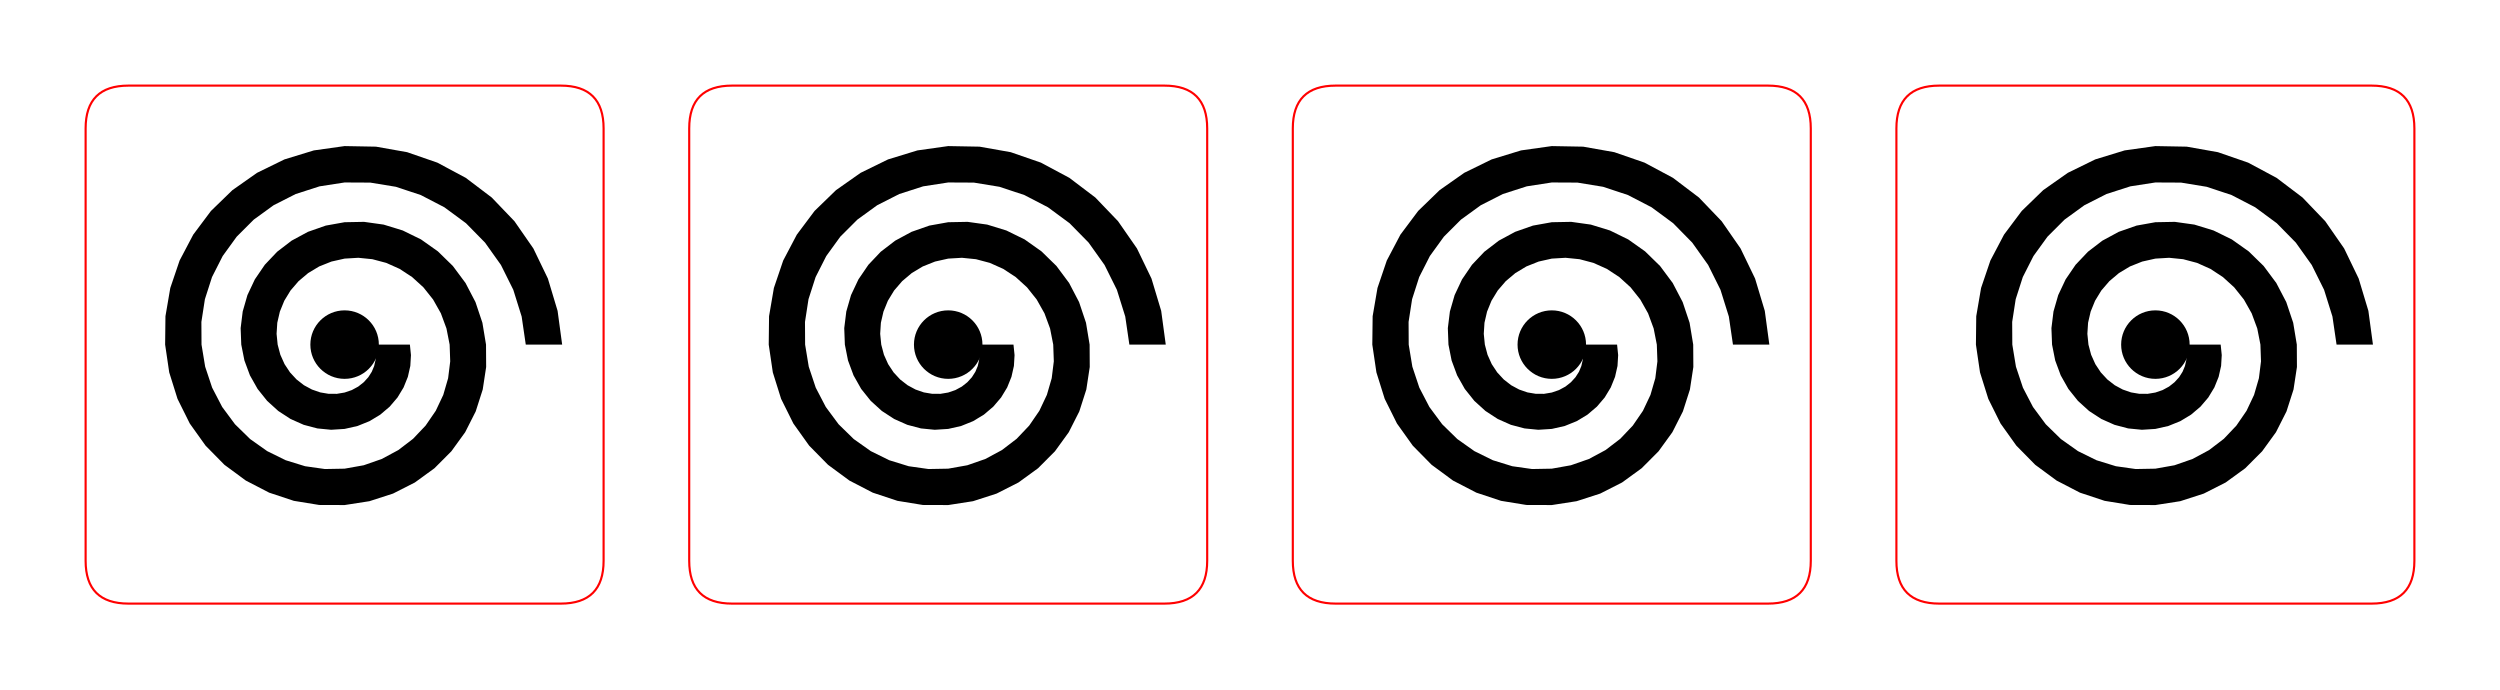
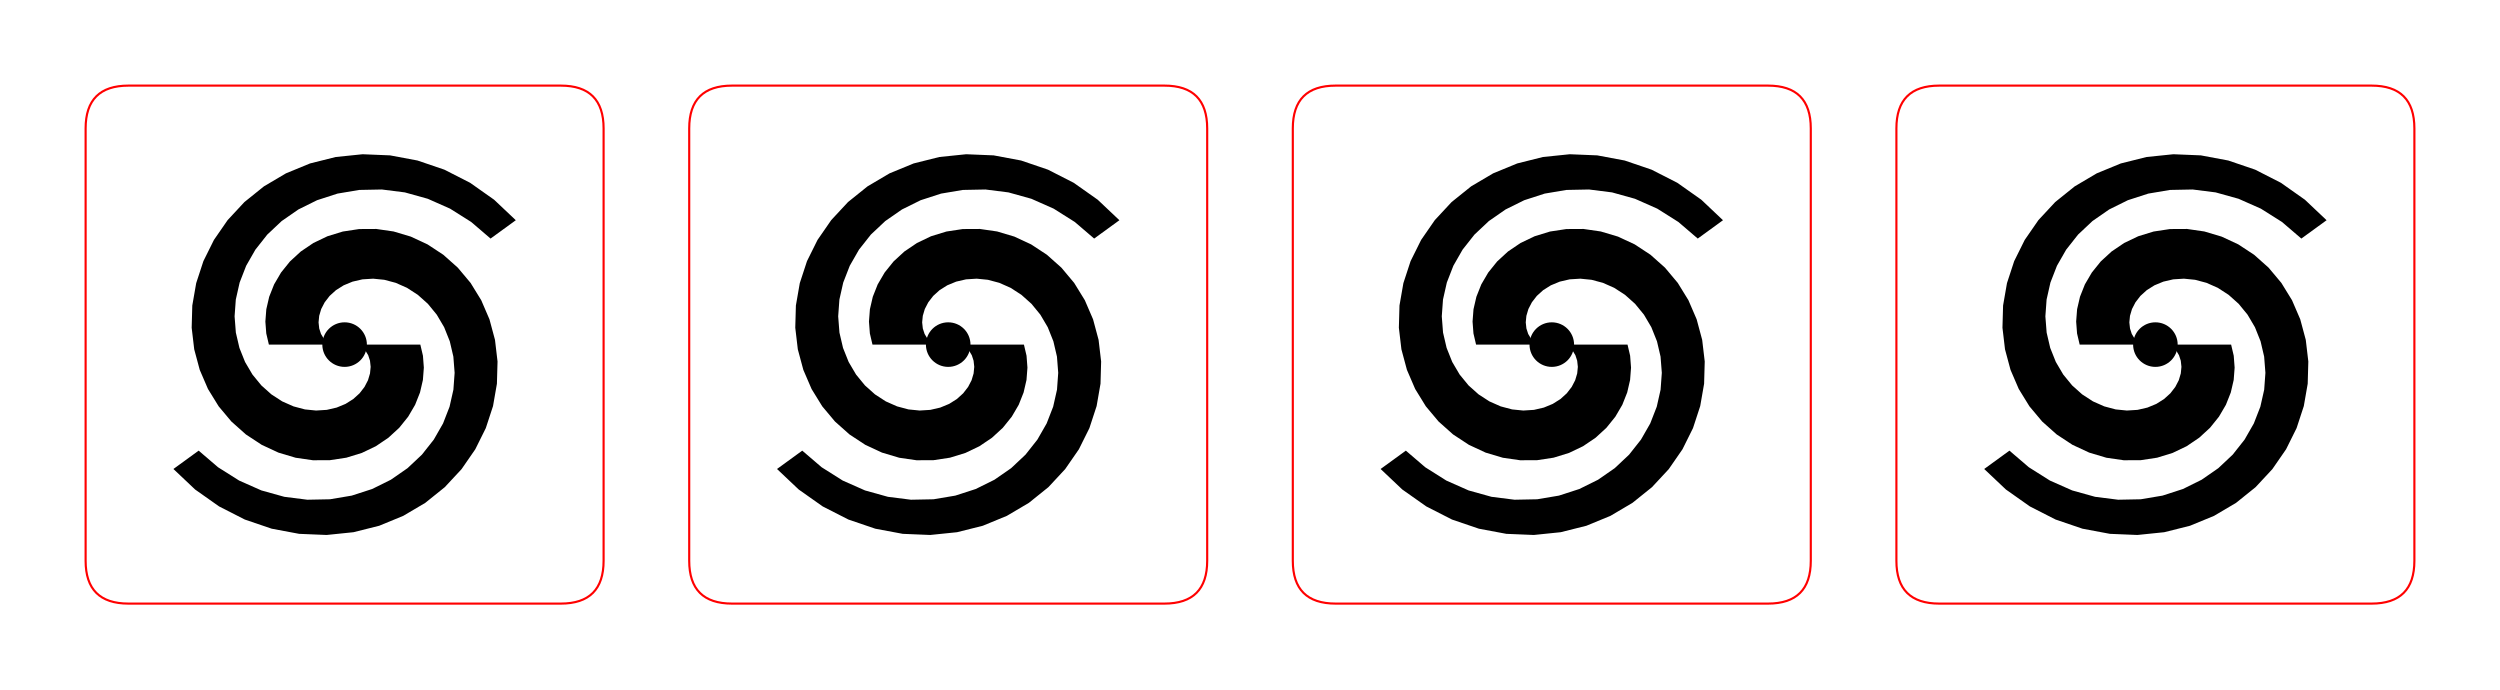
<svg xmlns="http://www.w3.org/2000/svg" width="116.8mm" height="32.2mm" viewBox="0 0 116.8 32.2">
  <g id="RASTER" class="layer-raster" fill="#000000" fill-rule="nonzero" stroke="none">
    <g class="piece" data-piece="whirlpool-1">
-       <path d="M19.15 16.1L19.2 16.591L19.17 17.097L19.055 17.606L18.855 18.102L18.571 18.571L18.206 18.999L17.767 19.372L17.262 19.677L16.702 19.903L16.1 20.039L15.47 20.079L14.828 20.016L14.191 19.848L13.575 19.575L13 19.2L12.481 18.729L12.035 18.171L11.677 17.537L11.419 16.841L11.272 16.1L11.243 15.331L11.339 14.553L11.56 13.787L11.906 13.053L12.371 12.371L12.948 11.762L13.625 11.243L14.388 10.831L15.219 10.54L16.1 10.382L17.008 10.365L17.922 10.493L18.817 10.768L19.67 11.186L20.457 11.743L21.157 12.426L21.749 13.222L22.214 14.113L22.538 15.08L22.707 16.1L22.713 17.147L22.553 18.197L22.225 19.221L21.733 20.193L21.086 21.086L20.297 21.877L19.382 22.542L18.362 23.06L17.259 23.416L16.1 23.596L14.913 23.592L13.729 23.399L12.576 23.017L11.485 22.452L10.485 21.715L9.604 20.82L8.866 19.786L8.294 18.636L7.906 17.398L7.715 16.1L7.73 14.774L7.956 13.454L8.391 12.172L9.028 10.962L9.856 9.856L10.858 8.884L12.01 8.074L13.289 7.448L14.663 7.027L16.1 6.825L17.565 6.852L19.021 7.11L20.432 7.598L21.761 8.309L22.973 9.227L24.035 10.335L24.918 11.607L25.597 13.014L26.051 14.524L26.264 16.1L24.564 16.1L24.372 14.79L23.981 13.539L23.404 12.379L22.66 11.334L21.771 10.429L20.761 9.684L19.66 9.113L18.496 8.727L17.299 8.531L16.1 8.525L14.929 8.706L13.814 9.065L12.782 9.589L11.857 10.26L11.058 11.058L10.404 11.961L9.905 12.944L9.573 13.979L9.409 15.04L9.415 16.1L9.585 17.132L9.911 18.111L10.381 19.014L10.979 19.821L11.687 20.513L12.484 21.077L13.347 21.502L14.254 21.782L15.179 21.913L16.1 21.896L16.993 21.737L17.836 21.443L18.61 21.027L19.298 20.501L19.884 19.884L20.358 19.193L20.71 18.449L20.936 17.671L21.034 16.882L21.007 16.1L20.859 15.346L20.598 14.639L20.234 13.993L19.782 13.425L19.255 12.945L18.671 12.562L18.045 12.282L17.397 12.11L16.742 12.044L16.1 12.082L15.485 12.22L14.913 12.448L14.397 12.758L13.948 13.137L13.573 13.573L13.281 14.052L13.075 14.559L12.955 15.078L12.922 15.597L12.972 16.1L13.098 16.575L13.294 17.012L13.55 17.399L13.857 17.73L14.202 17.998L14.575 18.199L14.962 18.333L15.353 18.399L15.736 18.4L16.1 18.339L16.436 18.224L16.737 18.061L16.995 17.857L17.207 17.624L17.369 17.369L17.48 17.103L17.541 16.834L17.553 16.572L17.521 16.325L17.45 16.1Z" />
-       <circle cx="16.1" cy="16.1" r="1.6" />
+       <path d="M19.638 16.1L19.76 16.621L19.802 17.176L19.758 17.752L19.623 18.336L19.394 18.913L19.069 19.468L18.652 19.986L18.147 20.45L17.56 20.847L16.902 21.162L16.183 21.383L15.418 21.499L14.622 21.503L13.813 21.386L13.008 21.146L12.226 20.782L11.488 20.297L10.811 19.694L10.215 18.983L9.717 18.174L9.332 17.281L9.074 16.321L8.955 15.311L8.984 14.273L9.166 13.228L9.503 12.199L9.995 11.209L10.636 10.282L11.419 9.44L12.332 8.706L13.36 8.099L14.485 7.636L15.687 7.335L16.941 7.206L18.223 7.259L19.505 7.499L20.762 7.927L21.964 8.54L23.085 9.331L24.098 10.289L22.919 11.146L22.013 10.37L21.027 9.748L19.986 9.287L18.916 8.989L17.84 8.853L16.783 8.874L15.767 9.045L14.813 9.354L13.939 9.787L13.159 10.328L12.487 10.96L11.933 11.662L11.501 12.416L11.196 13.2L11.017 13.994L10.96 14.78L11.019 15.539L11.186 16.254L11.449 16.912L11.795 17.499L12.21 18.006L12.679 18.425L13.185 18.753L13.712 18.986L14.245 19.128L14.767 19.18L15.266 19.149L15.728 19.042L16.144 18.87L16.503 18.644L16.8 18.375L17.03 18.077L17.193 17.763L17.287 17.446L17.317 17.139L17.286 16.853L17.203 16.598L17.074 16.383L16.911 16.215L16.724 16.1Z" />
+       <path d="M12.562 16.1L12.44 15.579L12.398 15.024L12.442 14.448L12.577 13.864L12.806 13.287L13.131 12.732L13.548 12.214L14.053 11.75L14.64 11.353L15.298 11.038L16.017 10.817L16.782 10.701L17.578 10.697L18.387 10.814L19.192 11.054L19.974 11.418L20.712 11.903L21.389 12.506L21.985 13.217L22.483 14.026L22.868 14.919L23.126 15.879L23.245 16.889L23.216 17.927L23.034 18.972L22.697 20.001L22.205 20.991L21.564 21.918L20.781 22.76L19.868 23.494L18.84 24.101L17.715 24.564L16.513 24.865L15.259 24.994L13.977 24.941L12.695 24.701L11.438 24.273L10.236 23.66L9.115 22.869L8.102 21.911L9.281 21.054L10.187 21.83L11.173 22.452L12.214 22.913L13.284 23.211L14.36 23.347L15.417 23.326L16.433 23.155L17.387 22.846L18.261 22.413L19.041 21.872L19.713 21.24L20.267 20.538L20.699 19.784L21.004 19L21.183 18.206L21.24 17.42L21.181 16.661L21.014 15.946L20.751 15.288L20.405 14.701L19.99 14.194L19.521 13.775L19.015 13.447L18.488 13.214L17.955 13.072L17.433 13.02L16.934 13.051L16.472 13.158L16.056 13.33L15.697 13.556L15.4 13.825L15.17 14.123L15.007 14.437L14.913 14.754L14.883 15.061L14.914 15.347L14.997 15.602L15.126 15.817L15.289 15.985L15.476 16.1Z" />
+       <circle cx="16.1" cy="16.1" r="1.041" />
    </g>
    <g class="piece" data-piece="whirlpool-2">
-       <path d="M47.35 16.1L47.4 16.591L47.37 17.097L47.255 17.606L47.055 18.102L46.771 18.571L46.406 18.999L45.967 19.372L45.462 19.677L44.902 19.903L44.3 20.039L43.67 20.079L43.028 20.016L42.391 19.848L41.775 19.575L41.2 19.2L40.681 18.729L40.235 18.171L39.877 17.537L39.619 16.841L39.472 16.1L39.443 15.331L39.539 14.553L39.76 13.787L40.106 13.053L40.571 12.371L41.148 11.762L41.825 11.243L42.588 10.831L43.419 10.54L44.3 10.382L45.208 10.365L46.122 10.493L47.017 10.768L47.87 11.186L48.657 11.743L49.357 12.426L49.949 13.222L50.414 14.113L50.738 15.08L50.907 16.1L50.913 17.147L50.753 18.197L50.425 19.221L49.933 20.193L49.286 21.086L48.497 21.877L47.582 22.542L46.562 23.06L45.459 23.416L44.3 23.596L43.113 23.592L41.929 23.399L40.776 23.017L39.685 22.452L38.685 21.715L37.804 20.82L37.066 19.786L36.494 18.636L36.106 17.398L35.915 16.1L35.93 14.774L36.156 13.454L36.591 12.172L37.228 10.962L38.056 9.856L39.058 8.884L40.21 8.074L41.489 7.448L42.863 7.027L44.3 6.825L45.765 6.852L47.221 7.11L48.632 7.598L49.961 8.309L51.173 9.227L52.235 10.335L53.118 11.607L53.797 13.014L54.251 14.524L54.464 16.1L52.764 16.1L52.572 14.79L52.181 13.539L51.604 12.379L50.86 11.334L49.971 10.429L48.961 9.684L47.86 9.113L46.696 8.727L45.499 8.531L44.3 8.525L43.129 8.706L42.014 9.065L40.982 9.589L40.057 10.26L39.258 11.058L38.604 11.961L38.105 12.944L37.773 13.979L37.609 15.04L37.615 16.1L37.785 17.132L38.111 18.111L38.581 19.014L39.179 19.821L39.887 20.513L40.684 21.077L41.547 21.502L42.454 21.782L43.379 21.913L44.3 21.896L45.193 21.737L46.036 21.443L46.81 21.027L47.498 20.501L48.084 19.884L48.558 19.193L48.91 18.449L49.136 17.671L49.234 16.882L49.207 16.1L49.059 15.346L48.798 14.639L48.434 13.993L47.982 13.425L47.455 12.945L46.871 12.562L46.245 12.282L45.597 12.11L44.942 12.044L44.3 12.082L43.685 12.22L43.113 12.448L42.597 12.758L42.148 13.137L41.773 13.573L41.481 14.052L41.275 14.559L41.155 15.078L41.122 15.597L41.172 16.1L41.298 16.575L41.494 17.012L41.75 17.399L42.057 17.73L42.402 17.998L42.775 18.199L43.162 18.333L43.553 18.399L43.936 18.4L44.3 18.339L44.636 18.224L44.937 18.061L45.195 17.857L45.407 17.624L45.569 17.369L45.68 17.103L45.741 16.834L45.753 16.572L45.721 16.325L45.65 16.1Z" />
-       <circle cx="44.3" cy="16.1" r="1.6" />
+       <path d="M47.838 16.1L47.96 16.621L48.002 17.176L47.958 17.752L47.823 18.336L47.594 18.913L47.269 19.468L46.852 19.986L46.347 20.45L45.76 20.847L45.102 21.162L44.383 21.383L43.618 21.499L42.822 21.503L42.013 21.386L41.208 21.146L40.426 20.782L39.688 20.297L39.011 19.694L38.415 18.983L37.917 18.174L37.532 17.281L37.274 16.321L37.155 15.311L37.184 14.273L37.366 13.228L37.703 12.199L38.195 11.209L38.836 10.282L39.619 9.44L40.532 8.706L41.56 8.099L42.685 7.636L43.887 7.335L45.141 7.206L46.423 7.259L47.705 7.499L48.962 7.927L50.164 8.54L51.285 9.331L52.298 10.289L51.119 11.146L50.213 10.37L49.227 9.748L48.186 9.287L47.116 8.989L46.04 8.853L44.983 8.874L43.967 9.045L43.013 9.354L42.139 9.787L41.359 10.328L40.687 10.96L40.133 11.662L39.701 12.416L39.396 13.2L39.217 13.994L39.16 14.78L39.219 15.539L39.386 16.254L39.649 16.912L39.995 17.499L40.41 18.006L40.879 18.425L41.385 18.753L41.912 18.986L42.445 19.128L42.967 19.18L43.466 19.149L43.928 19.042L44.344 18.87L44.703 18.644L45 18.375L45.23 18.077L45.393 17.763L45.487 17.446L45.517 17.139L45.486 16.853L45.403 16.598L45.274 16.383L45.111 16.215L44.924 16.1Z" />
+       <path d="M40.762 16.1L40.64 15.579L40.598 15.024L40.642 14.448L40.777 13.864L41.006 13.287L41.331 12.732L41.748 12.214L42.253 11.75L42.84 11.353L43.498 11.038L44.217 10.817L44.982 10.701L45.778 10.697L46.587 10.814L47.392 11.054L48.174 11.418L48.912 11.903L49.589 12.506L50.185 13.217L50.683 14.026L51.068 14.919L51.326 15.879L51.445 16.889L51.416 17.927L51.234 18.972L50.897 20.001L50.405 20.991L49.764 21.918L48.981 22.76L48.068 23.494L47.04 24.101L45.915 24.564L44.713 24.865L43.459 24.994L42.177 24.941L40.895 24.701L39.638 24.273L38.436 23.66L37.315 22.869L36.302 21.911L37.481 21.054L38.387 21.83L39.373 22.452L40.414 22.913L41.484 23.211L42.56 23.347L43.617 23.326L44.633 23.155L45.587 22.846L46.461 22.413L47.241 21.872L47.913 21.24L48.467 20.538L48.899 19.784L49.204 19L49.383 18.206L49.44 17.42L49.381 16.661L49.214 15.946L48.951 15.288L48.605 14.701L48.19 14.194L47.721 13.775L47.215 13.447L46.688 13.214L46.155 13.072L45.633 13.02L45.134 13.051L44.672 13.158L44.256 13.33L43.897 13.556L43.6 13.825L43.37 14.123L43.207 14.437L43.113 14.754L43.083 15.061L43.114 15.347L43.197 15.602L43.326 15.817L43.489 15.985L43.676 16.1Z" />
+       <circle cx="44.3" cy="16.1" r="1.041" />
    </g>
    <g class="piece" data-piece="whirlpool-3">
-       <path d="M75.55 16.1L75.6 16.591L75.57 17.097L75.455 17.606L75.255 18.102L74.971 18.571L74.606 18.999L74.167 19.372L73.662 19.677L73.102 19.903L72.5 20.039L71.87 20.079L71.228 20.016L70.591 19.848L69.975 19.575L69.4 19.2L68.881 18.729L68.435 18.171L68.077 17.537L67.819 16.841L67.672 16.1L67.643 15.331L67.739 14.553L67.96 13.787L68.306 13.053L68.771 12.371L69.348 11.762L70.025 11.243L70.788 10.831L71.619 10.54L72.5 10.382L73.408 10.365L74.322 10.493L75.217 10.768L76.07 11.186L76.857 11.743L77.557 12.426L78.149 13.222L78.614 14.113L78.938 15.08L79.107 16.1L79.113 17.147L78.953 18.197L78.625 19.221L78.133 20.193L77.486 21.086L76.697 21.877L75.782 22.542L74.762 23.06L73.659 23.416L72.5 23.596L71.313 23.592L70.129 23.399L68.976 23.017L67.885 22.452L66.885 21.715L66.004 20.82L65.266 19.786L64.694 18.636L64.306 17.398L64.114 16.1L64.13 14.774L64.356 13.454L64.791 12.172L65.428 10.962L66.256 9.856L67.258 8.884L68.41 8.074L69.689 7.448L71.063 7.027L72.5 6.825L73.965 6.852L75.421 7.11L76.832 7.598L78.161 8.309L79.373 9.227L80.435 10.335L81.318 11.607L81.997 13.014L82.451 14.524L82.664 16.1L80.964 16.1L80.772 14.79L80.381 13.539L79.804 12.379L79.06 11.334L78.171 10.429L77.161 9.684L76.06 9.113L74.896 8.727L73.699 8.531L72.5 8.525L71.329 8.706L70.214 9.065L69.182 9.589L68.257 10.26L67.458 11.058L66.804 11.961L66.305 12.944L65.973 13.979L65.809 15.04L65.815 16.1L65.985 17.132L66.311 18.111L66.781 19.014L67.379 19.821L68.087 20.513L68.884 21.077L69.747 21.502L70.654 21.782L71.579 21.913L72.5 21.896L73.393 21.737L74.236 21.443L75.01 21.027L75.698 20.501L76.284 19.884L76.758 19.193L77.11 18.449L77.336 17.671L77.434 16.882L77.407 16.1L77.259 15.346L76.998 14.639L76.634 13.993L76.182 13.425L75.655 12.945L75.071 12.562L74.445 12.282L73.797 12.11L73.142 12.044L72.5 12.082L71.885 12.22L71.313 12.448L70.797 12.758L70.348 13.137L69.973 13.573L69.681 14.052L69.475 14.559L69.355 15.078L69.322 15.597L69.372 16.1L69.498 16.575L69.694 17.012L69.95 17.399L70.257 17.73L70.602 17.998L70.975 18.199L71.362 18.333L71.753 18.399L72.136 18.4L72.5 18.339L72.836 18.224L73.137 18.061L73.395 17.857L73.607 17.624L73.769 17.369L73.88 17.103L73.941 16.834L73.953 16.572L73.921 16.325L73.85 16.1Z" />
-       <circle cx="72.5" cy="16.1" r="1.6" />
+       <path d="M76.038 16.1L76.16 16.621L76.202 17.176L76.158 17.752L76.023 18.336L75.794 18.913L75.469 19.468L75.052 19.986L74.547 20.45L73.96 20.847L73.302 21.162L72.583 21.383L71.818 21.499L71.022 21.503L70.213 21.386L69.408 21.146L68.626 20.782L67.888 20.297L67.211 19.694L66.615 18.983L66.117 18.174L65.732 17.281L65.474 16.321L65.355 15.311L65.384 14.273L65.566 13.228L65.903 12.199L66.395 11.209L67.036 10.282L67.819 9.44L68.732 8.706L69.76 8.099L70.885 7.636L72.087 7.335L73.341 7.206L74.623 7.259L75.905 7.499L77.162 7.927L78.364 8.54L79.485 9.331L80.498 10.289L79.319 11.146L78.413 10.37L77.427 9.748L76.386 9.287L75.316 8.989L74.24 8.853L73.183 8.874L72.167 9.045L71.213 9.354L70.339 9.787L69.559 10.328L68.887 10.96L68.333 11.662L67.901 12.416L67.596 13.2L67.417 13.994L67.36 14.78L67.419 15.539L67.586 16.254L67.849 16.912L68.195 17.499L68.61 18.006L69.079 18.425L69.585 18.753L70.112 18.986L70.645 19.128L71.167 19.18L71.666 19.149L72.128 19.042L72.544 18.87L72.903 18.644L73.2 18.375L73.43 18.077L73.593 17.763L73.687 17.446L73.717 17.139L73.686 16.853L73.603 16.598L73.474 16.383L73.311 16.215L73.124 16.1Z" />
+       <path d="M68.962 16.1L68.84 15.579L68.798 15.024L68.842 14.448L68.977 13.864L69.206 13.287L69.531 12.732L69.948 12.214L70.453 11.75L71.04 11.353L71.698 11.038L72.417 10.817L73.182 10.701L73.978 10.697L74.787 10.814L75.592 11.054L76.374 11.418L77.112 11.903L77.789 12.506L78.385 13.217L78.883 14.026L79.268 14.919L79.526 15.879L79.645 16.889L79.616 17.927L79.434 18.972L79.097 20.001L78.605 20.991L77.964 21.918L77.181 22.76L76.268 23.494L75.24 24.101L74.115 24.564L72.913 24.865L71.659 24.994L70.377 24.941L69.095 24.701L67.838 24.273L66.636 23.66L65.515 22.869L64.502 21.911L65.681 21.054L66.587 21.83L67.573 22.452L68.614 22.913L69.684 23.211L70.76 23.347L71.817 23.326L72.833 23.155L73.787 22.846L74.661 22.413L75.441 21.872L76.113 21.24L76.667 20.538L77.099 19.784L77.404 19L77.583 18.206L77.64 17.42L77.581 16.661L77.414 15.946L77.151 15.288L76.805 14.701L76.39 14.194L75.921 13.775L75.415 13.447L74.888 13.214L74.355 13.072L73.833 13.02L73.334 13.051L72.872 13.158L72.456 13.33L72.097 13.556L71.8 13.825L71.57 14.123L71.407 14.437L71.313 14.754L71.283 15.061L71.314 15.347L71.397 15.602L71.526 15.817L71.689 15.985L71.876 16.1Z" />
+       <circle cx="72.5" cy="16.1" r="1.041" />
    </g>
    <g class="piece" data-piece="whirlpool-4">
-       <path d="M103.75 16.1L103.8 16.591L103.77 17.097L103.655 17.606L103.455 18.102L103.171 18.571L102.806 18.999L102.367 19.372L101.862 19.677L101.302 19.903L100.7 20.039L100.07 20.079L99.428 20.016L98.791 19.848L98.175 19.575L97.6 19.2L97.081 18.729L96.635 18.171L96.277 17.537L96.019 16.841L95.872 16.1L95.843 15.331L95.939 14.553L96.16 13.787L96.506 13.053L96.971 12.371L97.548 11.762L98.225 11.243L98.988 10.831L99.819 10.54L100.7 10.382L101.608 10.365L102.522 10.493L103.417 10.768L104.27 11.186L105.057 11.743L105.757 12.426L106.349 13.222L106.814 14.113L107.138 15.08L107.307 16.1L107.313 17.147L107.153 18.197L106.825 19.221L106.333 20.193L105.686 21.086L104.897 21.877L103.982 22.542L102.962 23.06L101.859 23.416L100.7 23.596L99.513 23.592L98.329 23.399L97.176 23.017L96.085 22.452L95.085 21.715L94.204 20.82L93.466 19.786L92.894 18.636L92.506 17.398L92.315 16.1L92.33 14.774L92.556 13.454L92.991 12.172L93.628 10.962L94.456 9.856L95.458 8.884L96.61 8.074L97.889 7.448L99.263 7.027L100.7 6.825L102.165 6.852L103.621 7.11L105.032 7.598L106.361 8.309L107.573 9.227L108.635 10.335L109.518 11.607L110.197 13.014L110.651 14.524L110.864 16.1L109.164 16.1L108.972 14.79L108.581 13.539L108.004 12.379L107.26 11.334L106.371 10.429L105.361 9.684L104.26 9.113L103.096 8.727L101.899 8.531L100.7 8.525L99.529 8.706L98.414 9.065L97.382 9.589L96.457 10.26L95.658 11.058L95.004 11.961L94.505 12.944L94.173 13.979L94.009 15.04L94.015 16.1L94.185 17.132L94.511 18.111L94.981 19.014L95.579 19.821L96.287 20.513L97.084 21.077L97.947 21.502L98.854 21.782L99.779 21.913L100.7 21.896L101.593 21.737L102.436 21.443L103.21 21.027L103.898 20.501L104.484 19.884L104.958 19.193L105.31 18.449L105.536 17.671L105.634 16.882L105.607 16.1L105.459 15.346L105.198 14.639L104.834 13.993L104.382 13.425L103.855 12.945L103.271 12.562L102.645 12.282L101.997 12.11L101.342 12.044L100.7 12.082L100.085 12.22L99.513 12.448L98.997 12.758L98.548 13.137L98.173 13.573L97.881 14.052L97.675 14.559L97.555 15.078L97.522 15.597L97.572 16.1L97.698 16.575L97.894 17.012L98.15 17.399L98.457 17.73L98.802 17.998L99.175 18.199L99.562 18.333L99.953 18.399L100.336 18.4L100.7 18.339L101.036 18.224L101.337 18.061L101.595 17.857L101.807 17.624L101.969 17.369L102.08 17.103L102.141 16.834L102.153 16.572L102.121 16.325L102.05 16.1Z" />
-       <circle cx="100.7" cy="16.1" r="1.6" />
+       <path d="M104.238 16.1L104.36 16.621L104.402 17.176L104.358 17.752L104.223 18.336L103.994 18.913L103.669 19.468L103.252 19.986L102.747 20.45L102.16 20.847L101.502 21.162L100.783 21.383L100.018 21.499L99.222 21.503L98.413 21.386L97.608 21.146L96.826 20.782L96.088 20.297L95.411 19.694L94.815 18.983L94.317 18.174L93.932 17.281L93.674 16.321L93.555 15.311L93.584 14.273L93.766 13.228L94.103 12.199L94.595 11.209L95.236 10.282L96.019 9.44L96.932 8.706L97.96 8.099L99.085 7.636L100.287 7.335L101.541 7.206L102.823 7.259L104.105 7.499L105.362 7.927L106.564 8.54L107.685 9.331L108.698 10.289L107.519 11.146L106.613 10.37L105.627 9.748L104.586 9.287L103.516 8.989L102.44 8.853L101.383 8.874L100.367 9.045L99.413 9.354L98.539 9.787L97.759 10.328L97.087 10.96L96.533 11.662L96.101 12.416L95.796 13.2L95.617 13.994L95.56 14.78L95.619 15.539L95.786 16.254L96.049 16.912L96.395 17.499L96.81 18.006L97.279 18.425L97.785 18.753L98.312 18.986L98.845 19.128L99.367 19.18L99.866 19.149L100.328 19.042L100.744 18.87L101.103 18.644L101.4 18.375L101.63 18.077L101.793 17.763L101.887 17.446L101.917 17.139L101.886 16.853L101.803 16.598L101.674 16.383L101.511 16.215L101.324 16.1Z" />
+       <path d="M97.162 16.1L97.04 15.579L96.998 15.024L97.042 14.448L97.177 13.864L97.406 13.287L97.731 12.732L98.148 12.214L98.653 11.75L99.24 11.353L99.898 11.038L100.617 10.817L101.382 10.701L102.178 10.697L102.987 10.814L103.792 11.054L104.574 11.418L105.312 11.903L105.989 12.506L106.585 13.217L107.083 14.026L107.468 14.919L107.726 15.879L107.845 16.889L107.816 17.927L107.634 18.972L107.297 20.001L106.805 20.991L106.164 21.918L105.381 22.76L104.468 23.494L103.44 24.101L102.315 24.564L101.113 24.865L99.859 24.994L98.577 24.941L97.295 24.701L96.038 24.273L94.836 23.66L93.715 22.869L92.702 21.911L93.881 21.054L94.787 21.83L95.773 22.452L96.814 22.913L97.884 23.211L98.96 23.347L100.017 23.326L101.033 23.155L101.987 22.846L102.861 22.413L103.641 21.872L104.313 21.24L104.867 20.538L105.299 19.784L105.604 19L105.783 18.206L105.84 17.42L105.781 16.661L105.614 15.946L105.351 15.288L105.005 14.701L104.59 14.194L104.121 13.775L103.615 13.447L103.088 13.214L102.555 13.072L102.033 13.02L101.534 13.051L101.072 13.158L100.656 13.33L100.297 13.556L100 13.825L99.77 14.123L99.607 14.437L99.513 14.754L99.483 15.061L99.514 15.347L99.597 15.602L99.726 15.817L99.889 15.985L100.076 16.1Z" />
+       <circle cx="100.7" cy="16.1" r="1.041" />
    </g>
  </g>
  <g id="CUT" class="layer-cut" fill="none" stroke="#ff0000" stroke-width="0.1">
    <g class="piece" data-piece="whirlpool-1">
      <path d="M4 6C4 4.667 4.667 4 6 4L26.2 4C27.533 4 28.2 4.667 28.2 6L28.2 26.2C28.2 27.533 27.533 28.2 26.2 28.2L6 28.2C4.667 28.2 4 27.533 4 26.2Z" />
    </g>
    <g class="piece" data-piece="whirlpool-2">
      <path d="M32.2 6C32.2 4.667 32.867 4 34.2 4L54.4 4C55.733 4 56.4 4.667 56.4 6L56.4 26.2C56.4 27.533 55.733 28.2 54.4 28.2L34.2 28.2C32.867 28.2 32.2 27.533 32.2 26.2Z" />
    </g>
    <g class="piece" data-piece="whirlpool-3">
      <path d="M60.4 6C60.4 4.667 61.067 4 62.4 4L82.6 4C83.933 4 84.6 4.667 84.6 6L84.6 26.2C84.6 27.533 83.933 28.2 82.6 28.2L62.4 28.2C61.067 28.2 60.4 27.533 60.4 26.2Z" />
    </g>
    <g class="piece" data-piece="whirlpool-4">
      <path d="M88.6 6C88.6 4.667 89.267 4 90.6 4L110.8 4C112.133 4 112.8 4.667 112.8 6L112.8 26.2C112.8 27.533 112.133 28.2 110.8 28.2L90.6 28.2C89.267 28.2 88.6 27.533 88.6 26.2Z" />
    </g>
  </g>
</svg>
